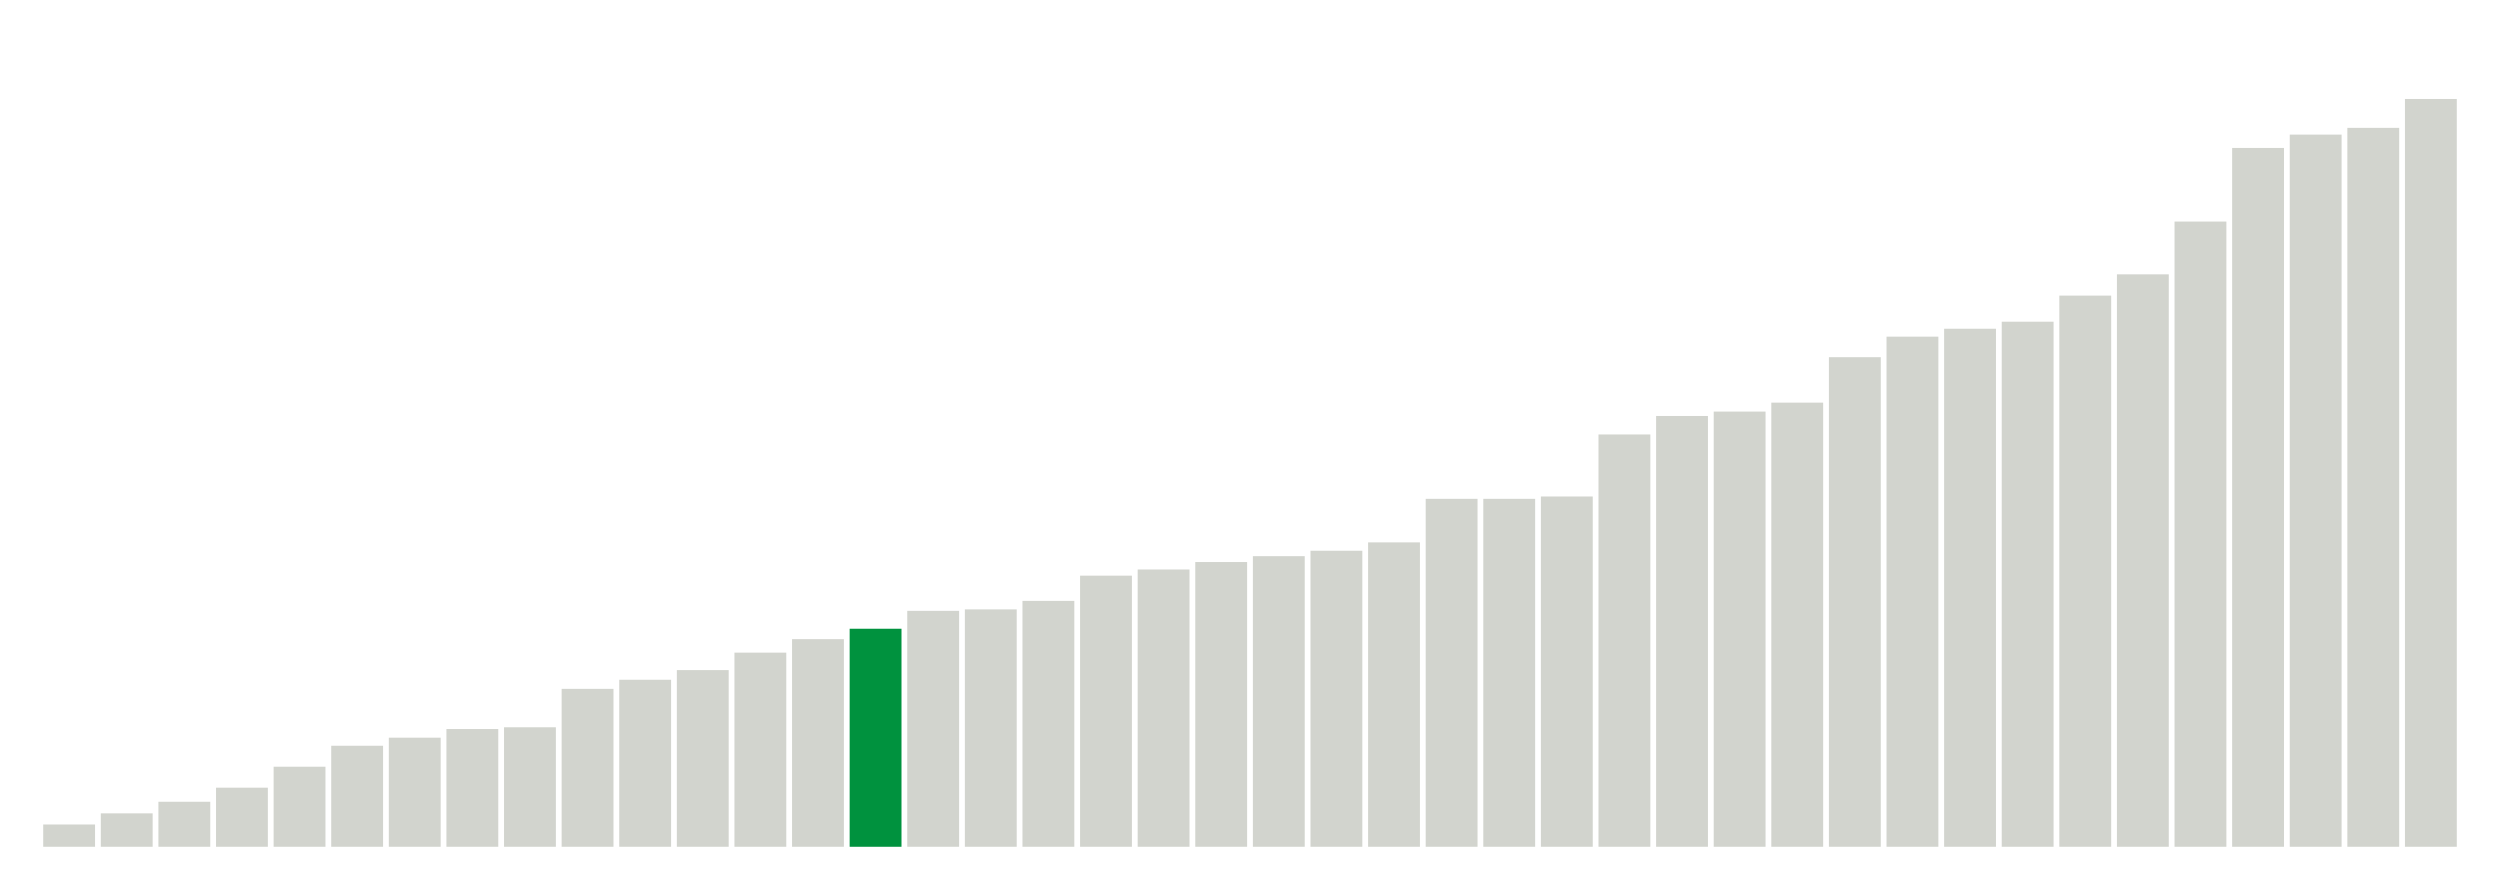
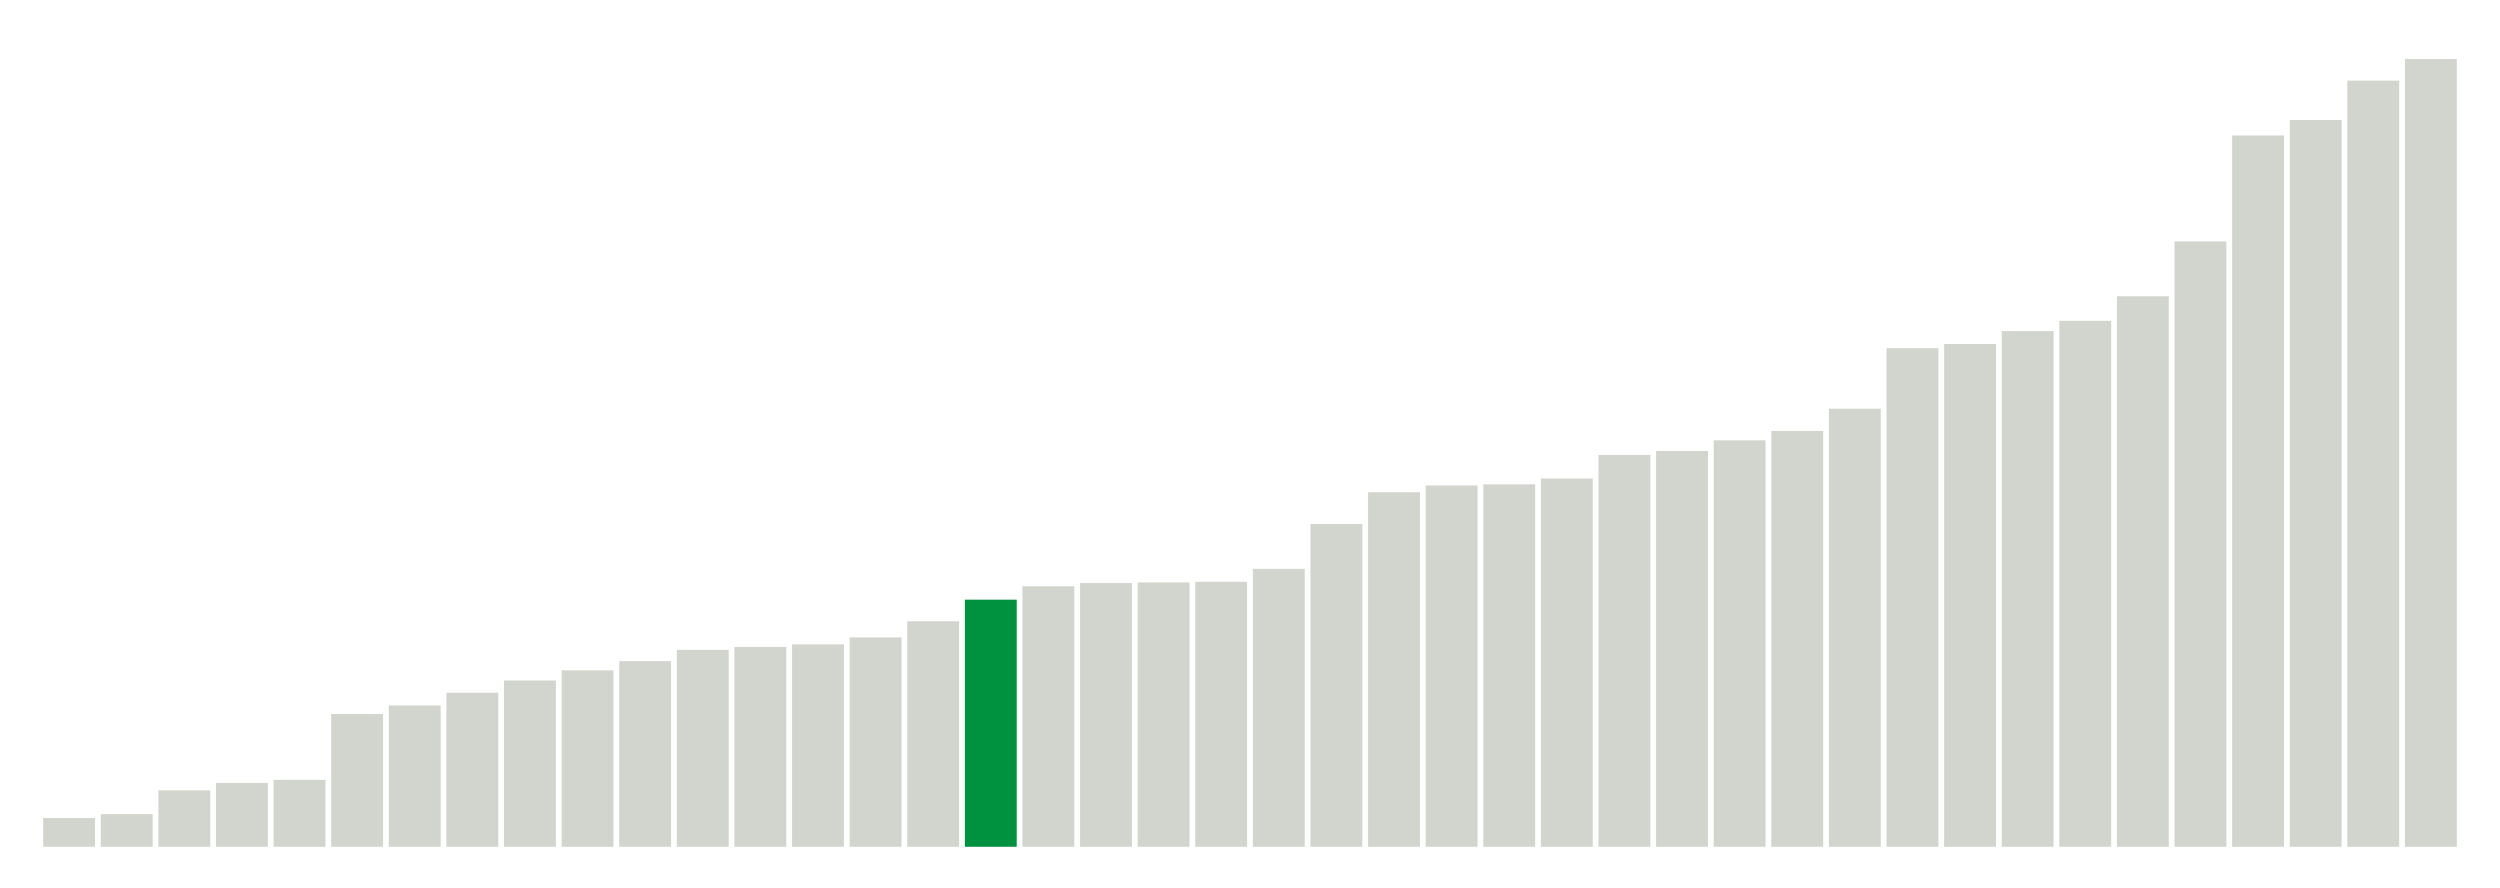
<svg xmlns="http://www.w3.org/2000/svg" version="1.1" class="marks" width="310" height="110">
  <g fill="none" stroke-miterlimit="10" transform="translate(5,5)">
    <g class="mark-group role-frame root" role="graphics-object" aria-roledescription="group mark container">
      <g transform="translate(0,0)">
        <path class="background" aria-hidden="true" d="M0,0h300v100h-300Z" stroke="#ddd" stroke-width="0" />
        <g>
          <g class="mark-rect role-mark marks" role="graphics-symbol" aria-roledescription="rect mark container">
-             <path d="M0.357,97.236h6.429v2.764h-6.429Z" fill="#D2D4CE" />
-             <path d="M7.5,95.855h6.429v4.145h-6.429Z" fill="#D2D4CE" />
-             <path d="M14.643,94.418h6.429v5.582h-6.429Z" fill="#D2D4CE" />
-             <path d="M21.786,92.673h6.429v7.327h-6.429Z" fill="#D2D4CE" />
-             <path d="M28.929,90.073h6.429v9.927h-6.429Z" fill="#D2D4CE" />
-             <path d="M36.071,87.473h6.429v12.527h-6.429Z" fill="#D2D4CE" />
-             <path d="M43.214,86.473h6.429v13.527h-6.429Z" fill="#D2D4CE" />
-             <path d="M50.357,85.4h6.429v14.6h-6.429Z" fill="#D2D4CE" />
-             <path d="M57.5,85.182h6.429v14.818h-6.429Z" fill="#D2D4CE" />
-             <path d="M64.643,80.418h6.429v19.582h-6.429Z" fill="#D2D4CE" />
-             <path d="M71.786,79.291h6.429v20.709h-6.429Z" fill="#D2D4CE" />
-             <path d="M78.929,78.091h6.429v21.909h-6.429Z" fill="#D2D4CE" />
-             <path d="M86.071,75.927h6.429v24.073h-6.429Z" fill="#D2D4CE" />
-             <path d="M93.214,74.255h6.429v25.745h-6.429Z" fill="#D2D4CE" />
-             <path d="M100.357,72.964h6.429v27.036h-6.429Z" fill="#00923E" />
-             <path d="M107.5,70.745h6.429v29.255h-6.429Z" fill="#D2D4CE" />
-             <path d="M114.643,70.564h6.429v29.436h-6.429Z" fill="#D2D4CE" />
-             <path d="M121.786,69.509h6.429v30.491h-6.429Z" fill="#D2D4CE" />
-             <path d="M128.929,66.382h6.429v33.618h-6.429Z" fill="#D2D4CE" />
-             <path d="M136.071,65.618h6.429v34.382h-6.429Z" fill="#D2D4CE" />
-             <path d="M143.214,64.691h6.429v35.309h-6.429Z" fill="#D2D4CE" />
-             <path d="M150.357,63.964h6.429v36.036h-6.429Z" fill="#D2D4CE" />
-             <path d="M157.5,63.291h6.429v36.709h-6.429Z" fill="#D2D4CE" />
-             <path d="M164.643,62.255h6.429v37.745h-6.429Z" fill="#D2D4CE" />
-             <path d="M171.786,56.855h6.429v43.145h-6.429Z" fill="#D2D4CE" />
-             <path d="M178.929,56.855h6.429v43.145h-6.429Z" fill="#D2D4CE" />
-             <path d="M186.071,56.564h6.429v43.436h-6.429Z" fill="#D2D4CE" />
-             <path d="M193.214,48.873h6.429v51.127h-6.429Z" fill="#D2D4CE" />
-             <path d="M200.357,46.582h6.429v53.418h-6.429Z" fill="#D2D4CE" />
-             <path d="M207.5,46.036h6.429v53.964h-6.429Z" fill="#D2D4CE" />
-             <path d="M214.643,44.927h6.429v55.073h-6.429Z" fill="#D2D4CE" />
-             <path d="M221.786,39.291h6.429v60.709h-6.429Z" fill="#D2D4CE" />
-             <path d="M228.929,36.745h6.429v63.255h-6.429Z" fill="#D2D4CE" />
-             <path d="M236.071,35.764h6.429v64.236h-6.429Z" fill="#D2D4CE" />
-             <path d="M243.214,34.891h6.429v65.109h-6.429Z" fill="#D2D4CE" />
-             <path d="M250.357,31.655h6.429v68.345h-6.429Z" fill="#D2D4CE" />
-             <path d="M257.5,29.018h6.429v70.982h-6.429Z" fill="#D2D4CE" />
-             <path d="M264.643,22.473h6.429v77.527h-6.429Z" fill="#D2D4CE" />
-             <path d="M271.786,13.345h6.429v86.655h-6.429Z" fill="#D2D4CE" />
-             <path d="M278.929,11.691h6.429v88.309h-6.429Z" fill="#D2D4CE" />
-             <path d="M286.071,10.855h6.429v89.145h-6.429Z" fill="#D2D4CE" />
-             <path d="M293.214,7.273h6.429v92.727h-6.429Z" fill="#D2D4CE" />
+             <path d="M0.357,96.44h6.429v3.56h-6.429Z" fill="#D2D4CE" />
+             <path d="M7.5,95.96h6.429v4.04h-6.429Z" fill="#D2D4CE" />
+             <path d="M14.643,93h6.429v7h-6.429Z" fill="#D2D4CE" />
+             <path d="M21.786,92.08h6.429v7.92h-6.429Z" fill="#D2D4CE" />
+             <path d="M28.929,91.7h6.429v8.3h-6.429Z" fill="#D2D4CE" />
+             <path d="M36.071,83.54h6.429v16.46h-6.429Z" fill="#D2D4CE" />
+             <path d="M43.214,82.48h6.429v17.52h-6.429Z" fill="#D2D4CE" />
+             <path d="M50.357,80.9h6.429v19.1h-6.429Z" fill="#D2D4CE" />
+             <path d="M57.5,79.38h6.429v20.62h-6.429Z" fill="#D2D4CE" />
+             <path d="M64.643,78.12h6.429v21.88h-6.429Z" fill="#D2D4CE" />
+             <path d="M71.786,76.98h6.429v23.02h-6.429Z" fill="#D2D4CE" />
+             <path d="M78.929,75.58h6.429v24.42h-6.429Z" fill="#D2D4CE" />
+             <path d="M86.071,75.22h6.429v24.78h-6.429Z" fill="#D2D4CE" />
+             <path d="M93.214,74.9h6.429v25.1h-6.429Z" fill="#D2D4CE" />
+             <path d="M100.357,74.04h6.429v25.96h-6.429Z" fill="#D2D4CE" />
+             <path d="M107.5,72.04h6.429v27.96h-6.429Z" fill="#D2D4CE" />
+             <path d="M114.643,69.36h6.429v30.64h-6.429Z" fill="#00923E" />
+             <path d="M121.786,67.7h6.429v32.3h-6.429Z" fill="#D2D4CE" />
+             <path d="M128.929,67.3h6.429v32.7h-6.429Z" fill="#D2D4CE" />
+             <path d="M136.071,67.22h6.429v32.78h-6.429Z" fill="#D2D4CE" />
+             <path d="M143.214,67.14h6.429v32.86h-6.429Z" fill="#D2D4CE" />
+             <path d="M150.357,65.54h6.429v34.46h-6.429Z" fill="#D2D4CE" />
+             <path d="M157.5,59.98h6.429v40.02h-6.429Z" fill="#D2D4CE" />
+             <path d="M164.643,56.04h6.429v43.96h-6.429Z" fill="#D2D4CE" />
+             <path d="M171.786,55.2h6.429v44.8h-6.429Z" fill="#D2D4CE" />
+             <path d="M178.929,55.06h6.429v44.94h-6.429Z" fill="#D2D4CE" />
+             <path d="M186.071,54.34h6.429v45.66h-6.429Z" fill="#D2D4CE" />
+             <path d="M193.214,51.42h6.429v48.58h-6.429Z" fill="#D2D4CE" />
+             <path d="M200.357,50.92h6.429v49.08h-6.429Z" fill="#D2D4CE" />
+             <path d="M207.5,49.6h6.429v50.4h-6.429Z" fill="#D2D4CE" />
+             <path d="M214.643,48.44h6.429v51.56h-6.429Z" fill="#D2D4CE" />
+             <path d="M221.786,45.68h6.429v54.32h-6.429Z" fill="#D2D4CE" />
+             <path d="M228.929,38.18h6.429v61.82h-6.429Z" fill="#D2D4CE" />
+             <path d="M236.071,37.66h6.429v62.34h-6.429Z" fill="#D2D4CE" />
+             <path d="M243.214,36.06h6.429v63.94h-6.429Z" fill="#D2D4CE" />
+             <path d="M250.357,34.78h6.429v65.22h-6.429Z" fill="#D2D4CE" />
+             <path d="M257.5,31.74h6.429v68.26h-6.429Z" fill="#D2D4CE" />
+             <path d="M264.643,24.94h6.429v75.06h-6.429Z" fill="#D2D4CE" />
+             <path d="M271.786,11.8h6.429v88.2h-6.429Z" fill="#D2D4CE" />
+             <path d="M278.929,9.88h6.429v90.12h-6.429Z" fill="#D2D4CE" />
+             <path d="M286.071,5h6.429v95h-6.429Z" fill="#D2D4CE" />
+             <path d="M293.214,2.32h6.429v97.68h-6.429Z" fill="#D2D4CE" />
          </g>
        </g>
        <path class="foreground" aria-hidden="true" d="" display="none" />
      </g>
    </g>
  </g>
</svg>
